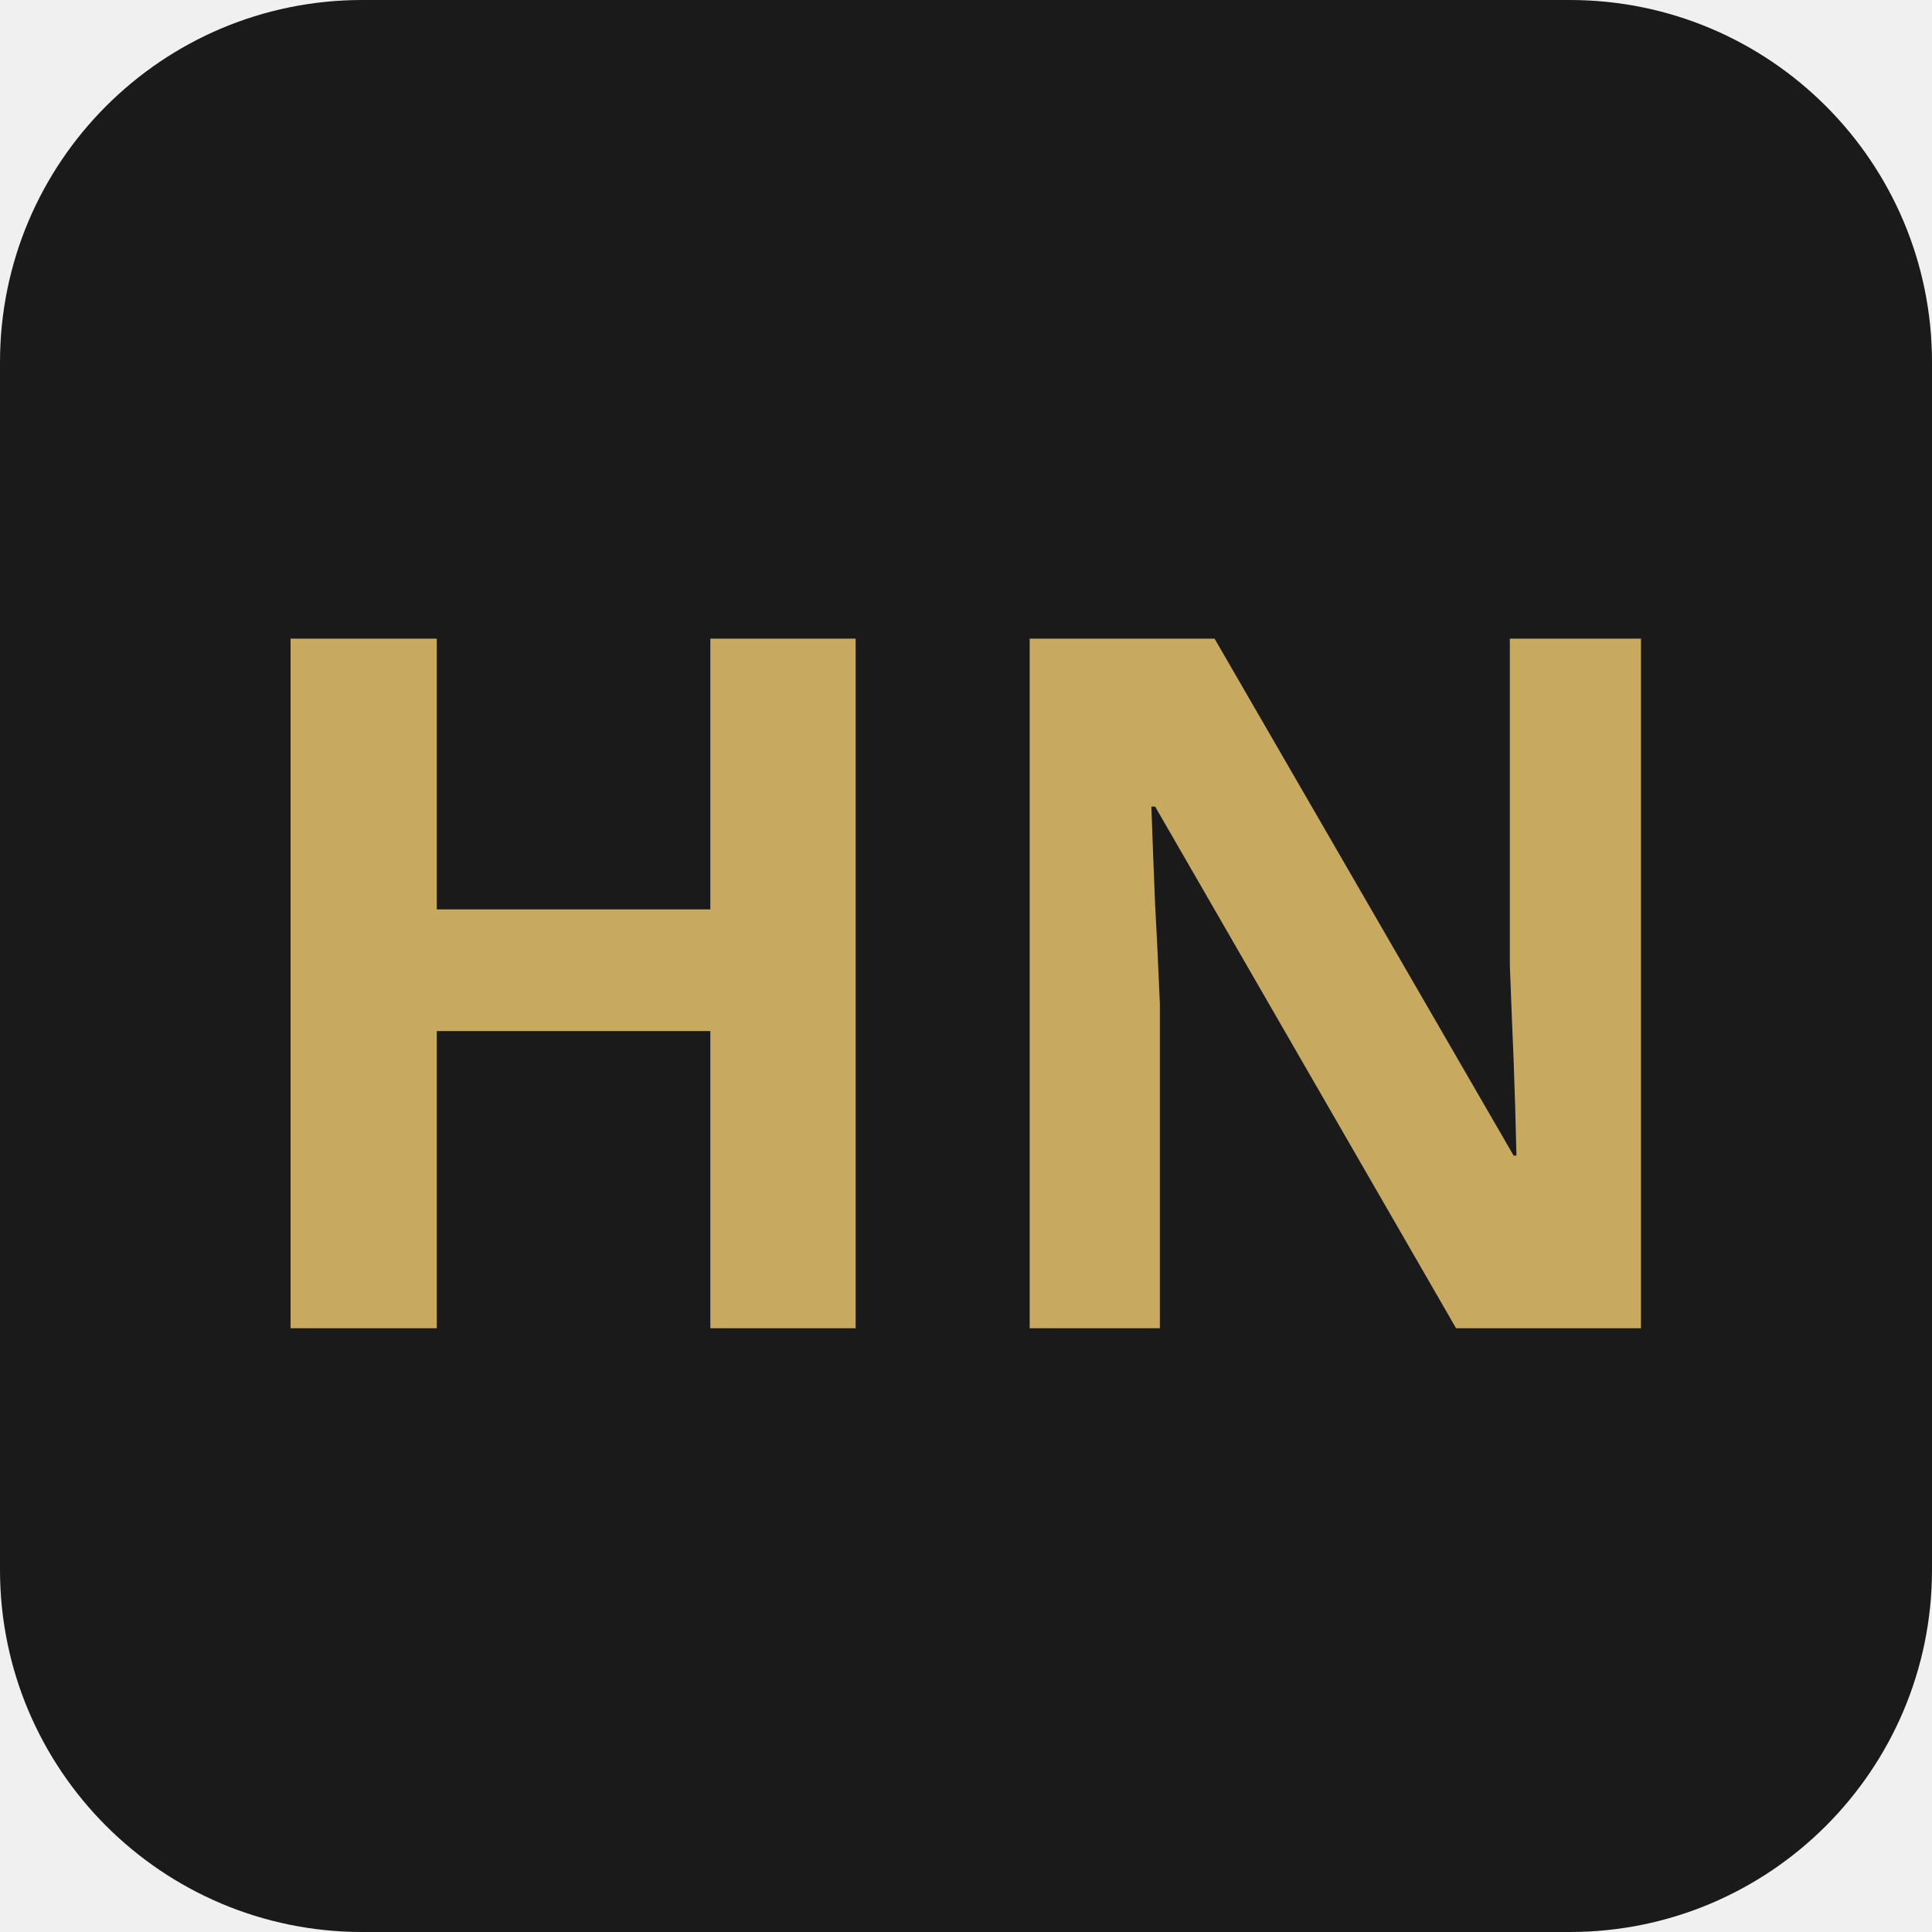
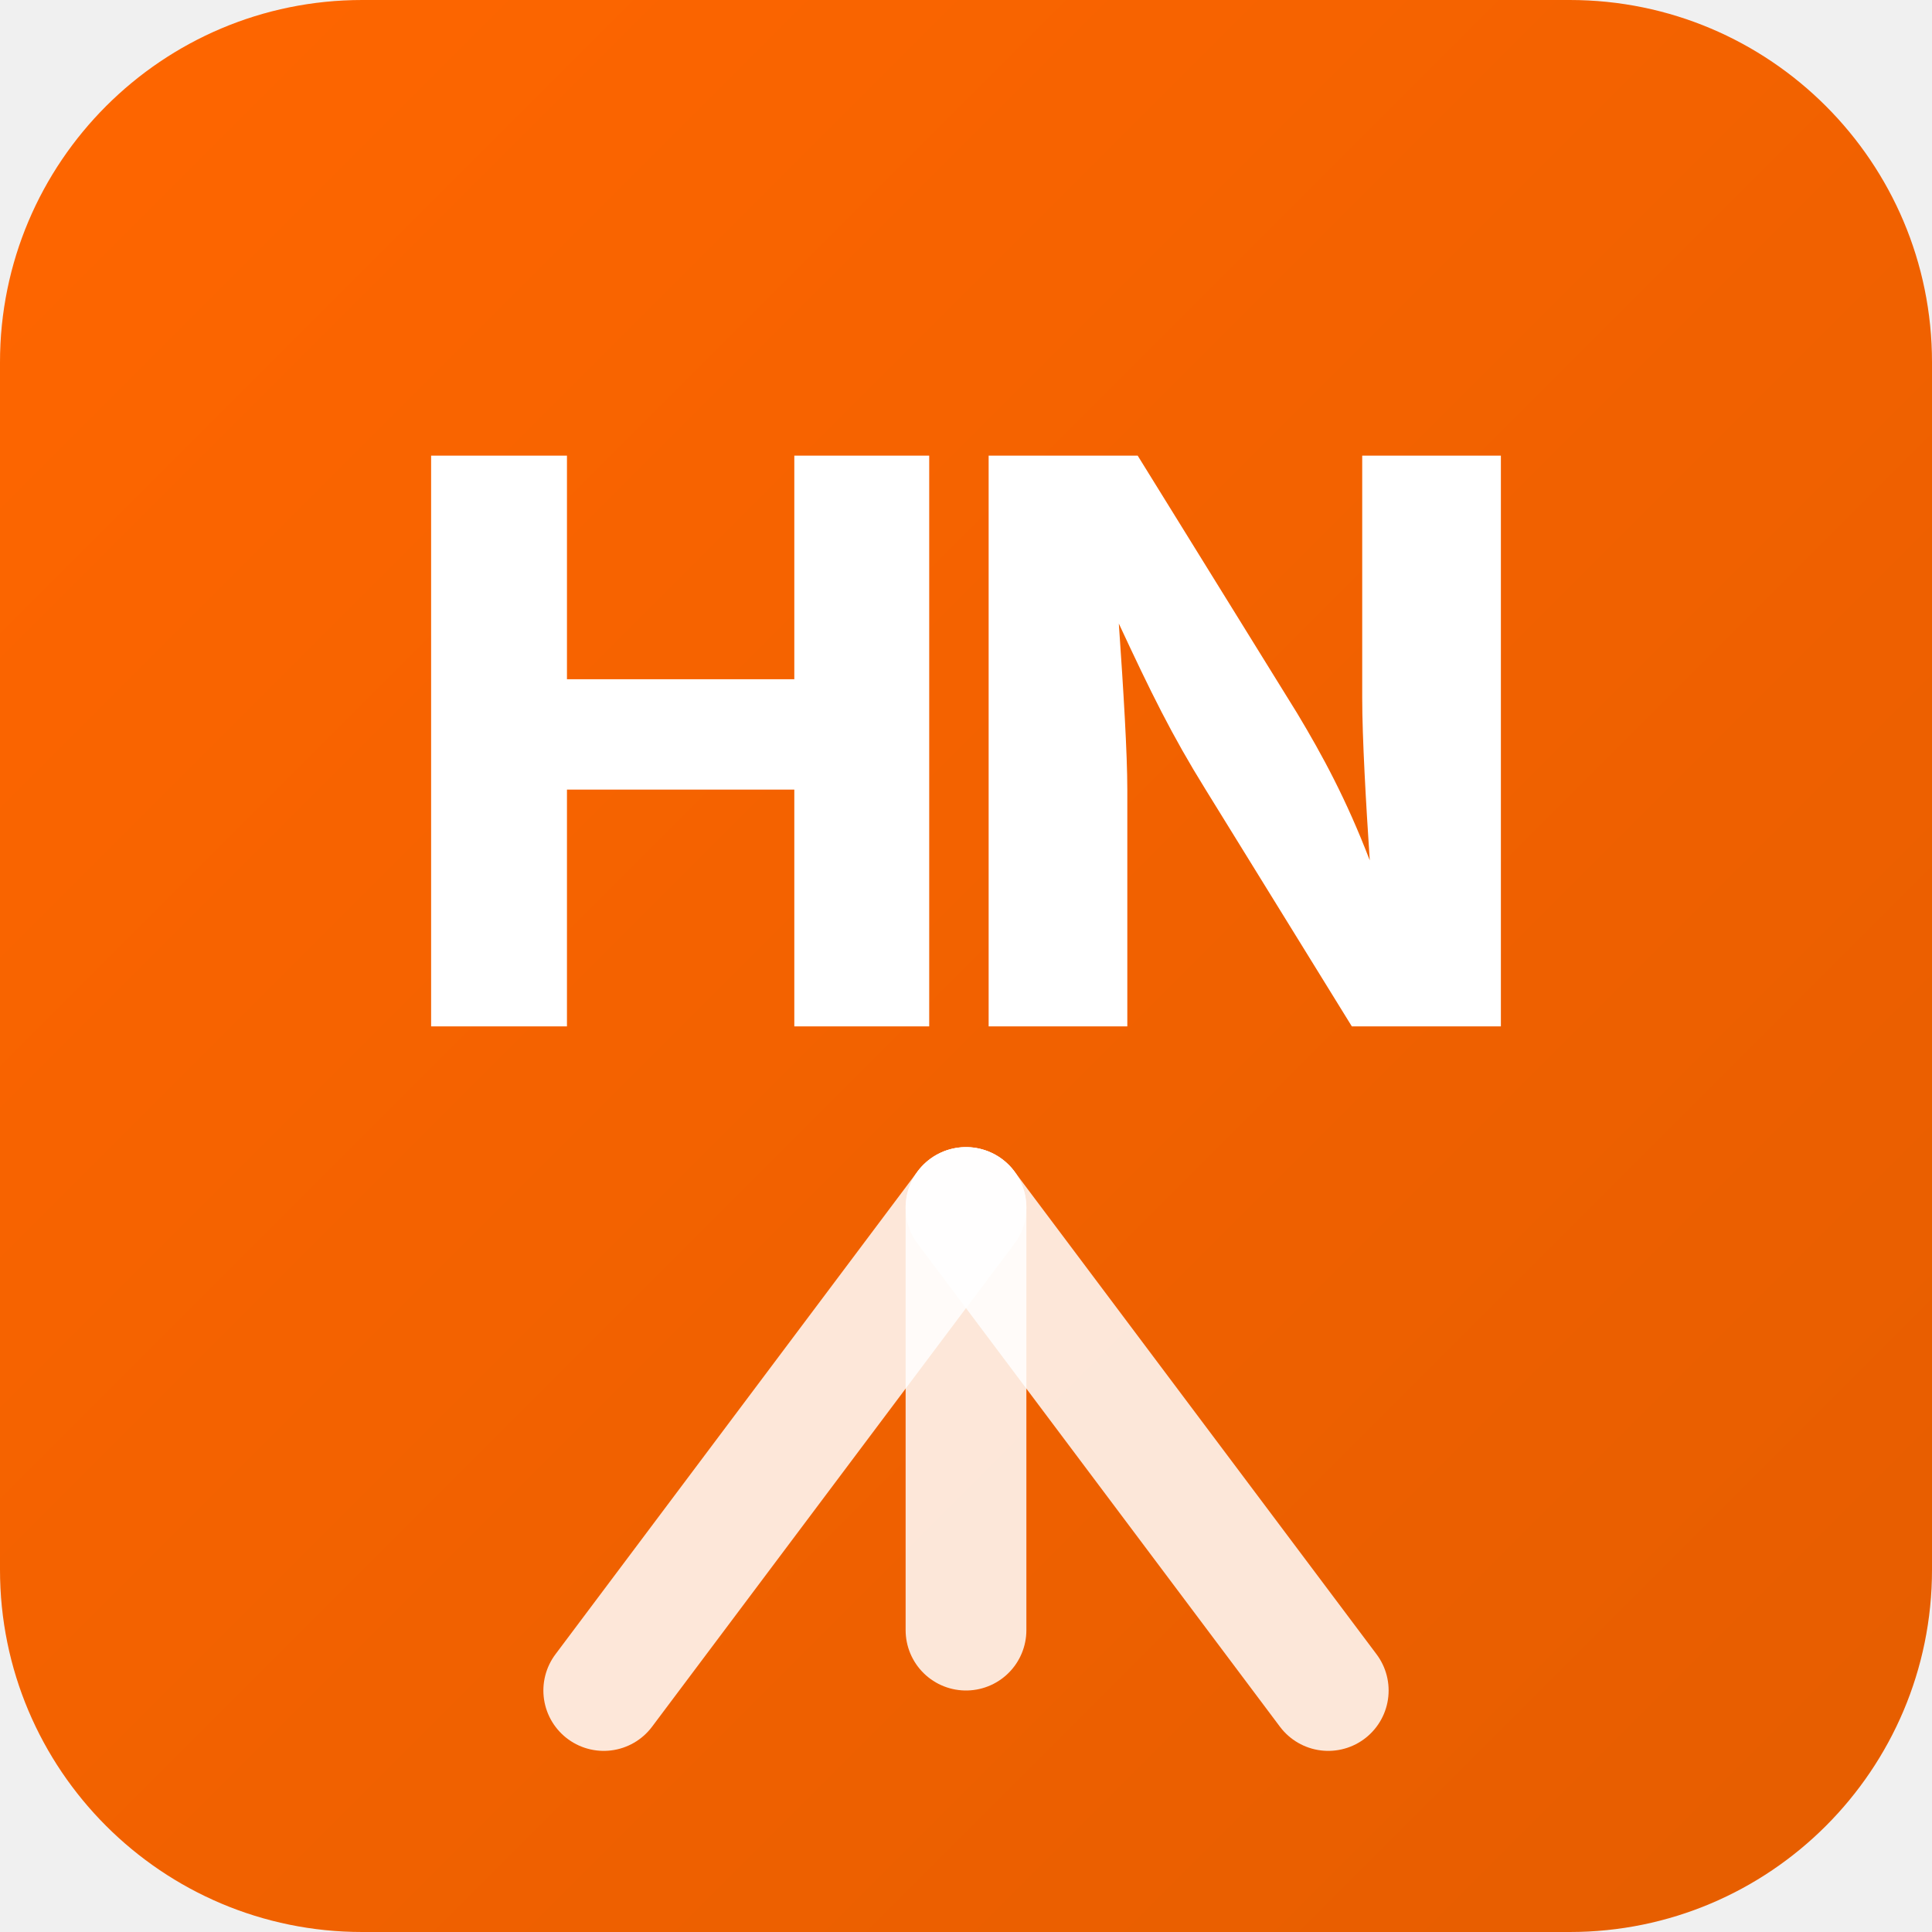
<svg xmlns="http://www.w3.org/2000/svg" viewBox="0 0 32 32">
-   <rect width="32" height="32" rx="6" fill="#1A1A1A" />
-   <text x="16" y="22" text-anchor="middle" font-family="system-ui, sans-serif" font-weight="700" font-size="16" fill="#C8A960">HN</text>
+   <defs>
+     <linearGradient id="bg" x1="0" y1="0" x2="1" y2="1">
+       <stop offset="0%" stop-color="#FF6600" />
+       <stop offset="100%" stop-color="#E55D00" />
+     </linearGradient>
+   </defs>
+   <rect width="32" height="32" rx="6" fill="url(#bg)" />
+   <text x="16" y="17" text-anchor="middle" font-family="system-ui, -apple-system, sans-serif" font-weight="800" font-size="13" fill="white" letter-spacing="-0.5">HN</text>
+   <line x1="10" y1="28" x2="16" y2="20" stroke="white" stroke-width="2" stroke-linecap="round" opacity="0.85" />
+   <line x1="16" y1="20" x2="22" y2="28" stroke="white" stroke-width="2" stroke-linecap="round" opacity="0.85" />
+   <line x1="16" y1="20" x2="16" y2="27" stroke="white" stroke-width="2" stroke-linecap="round" opacity="0.85" />
</svg>
